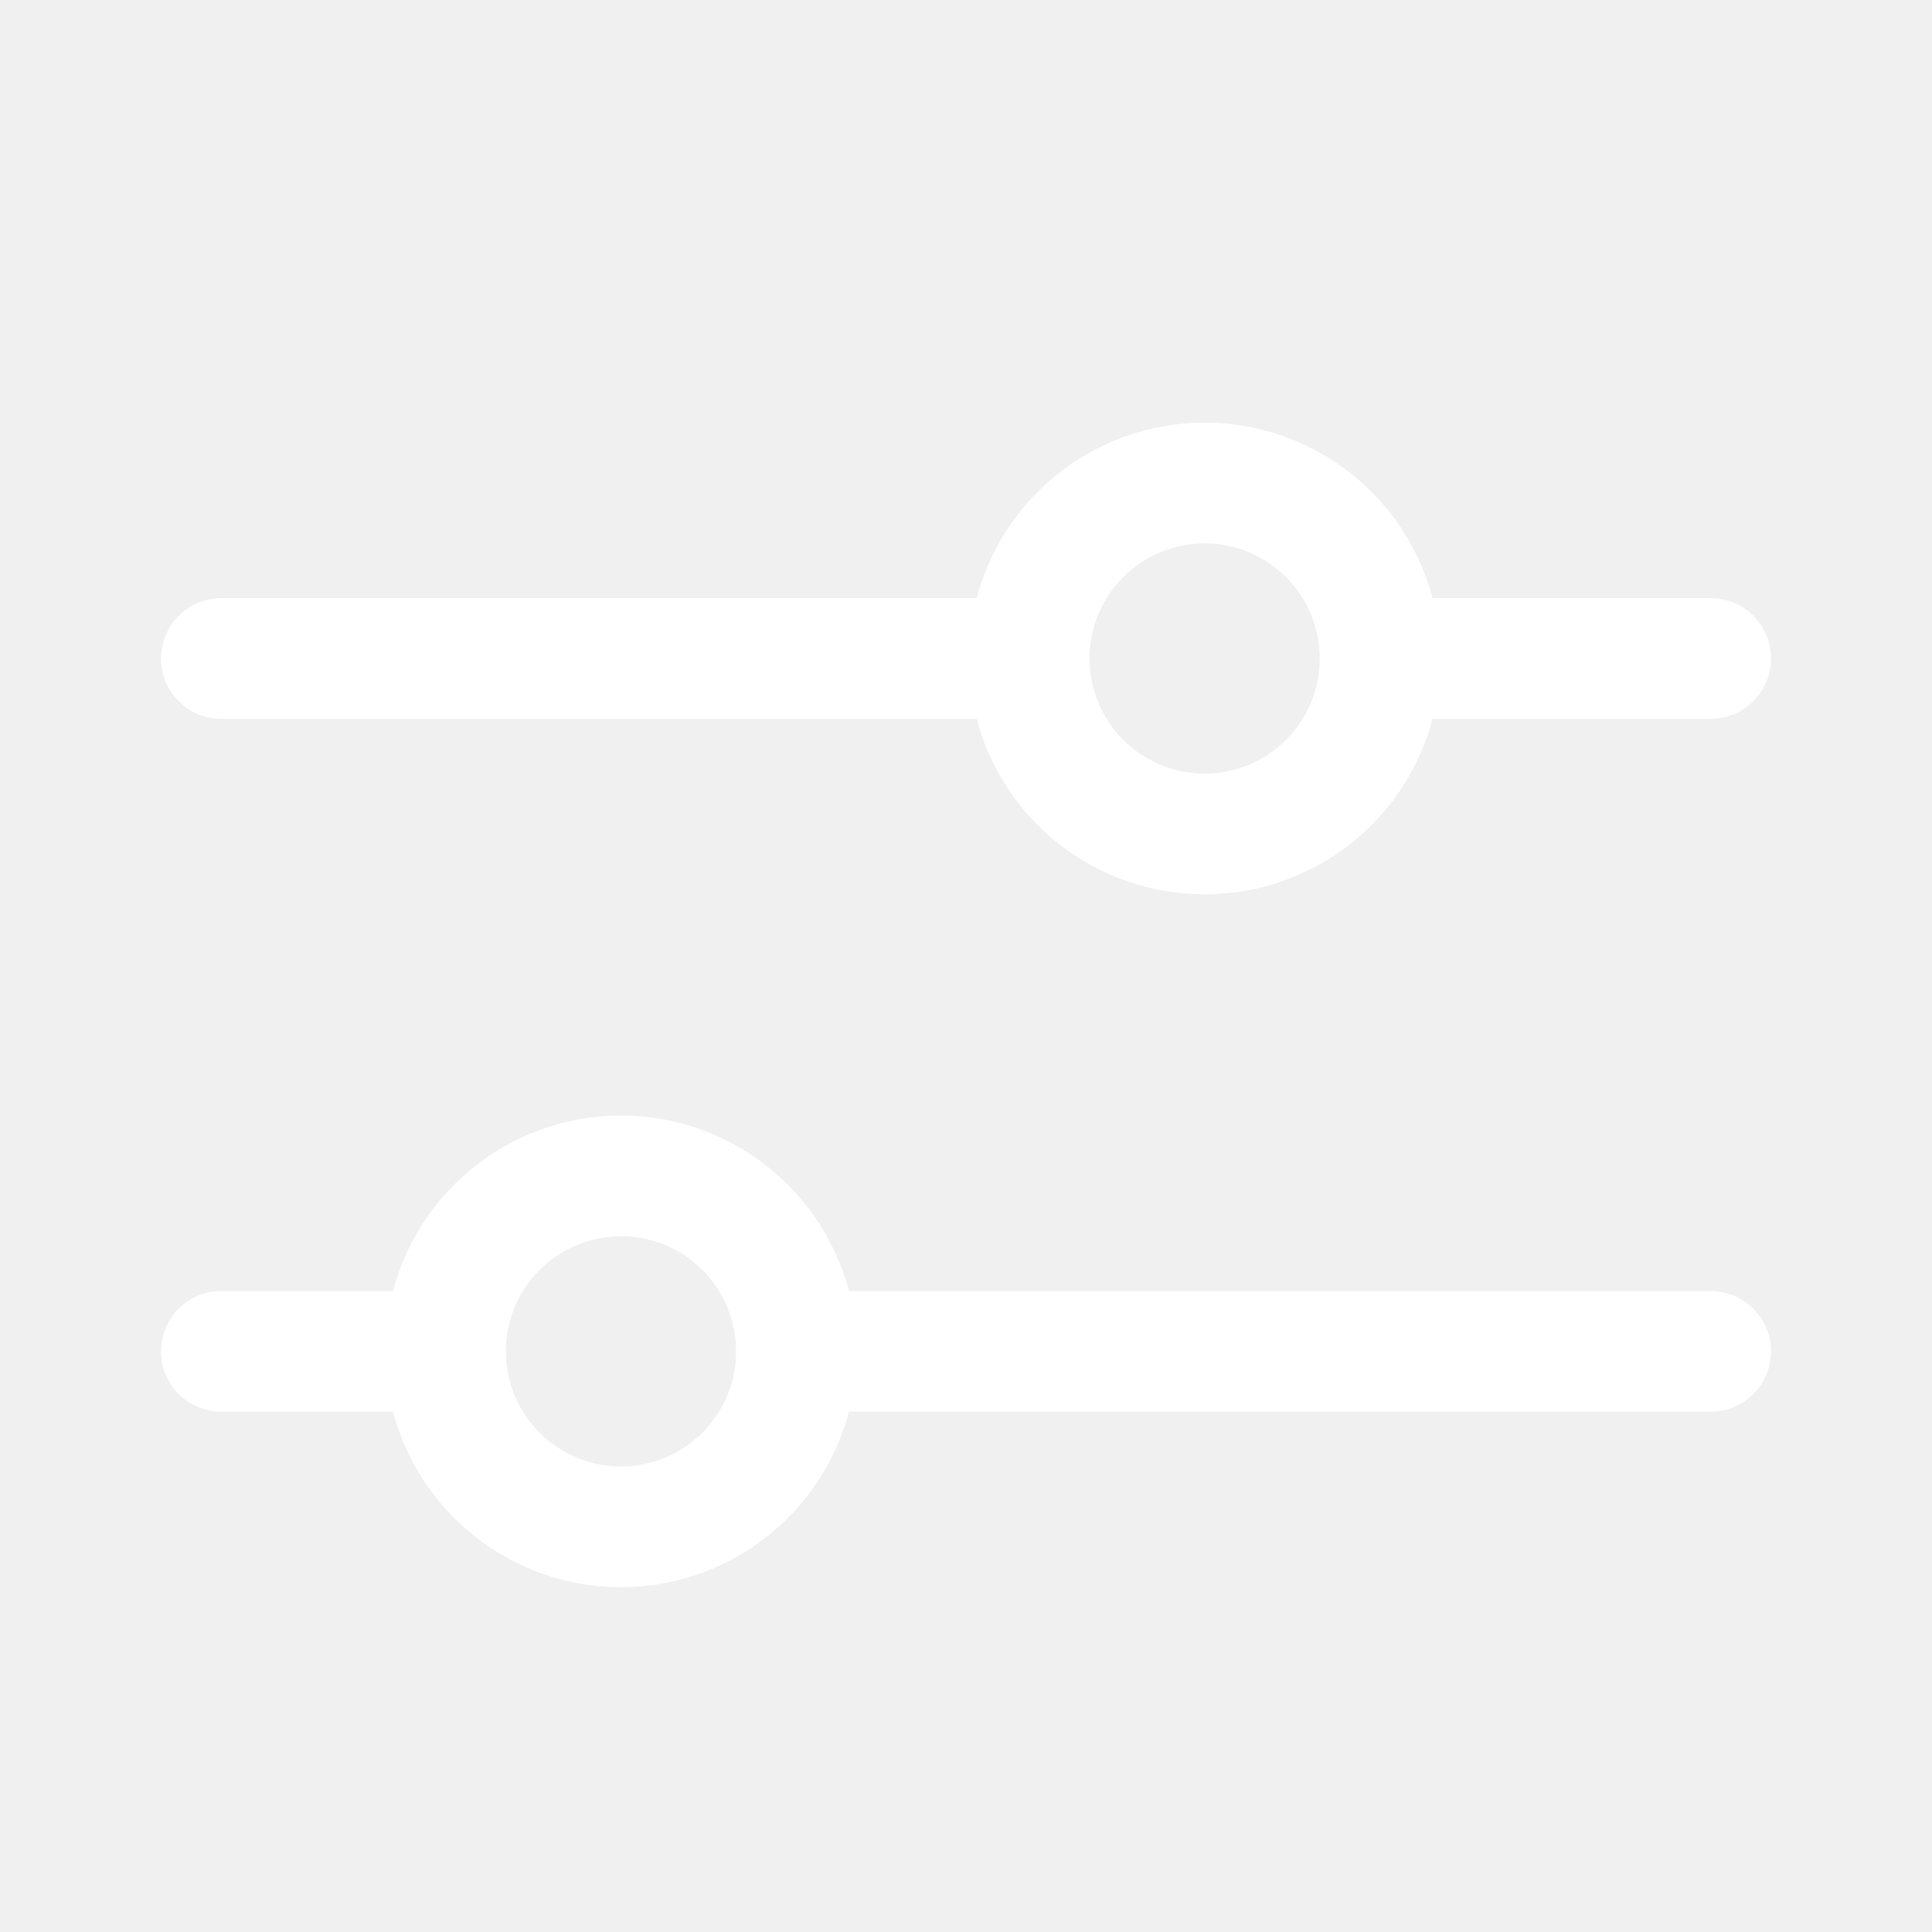
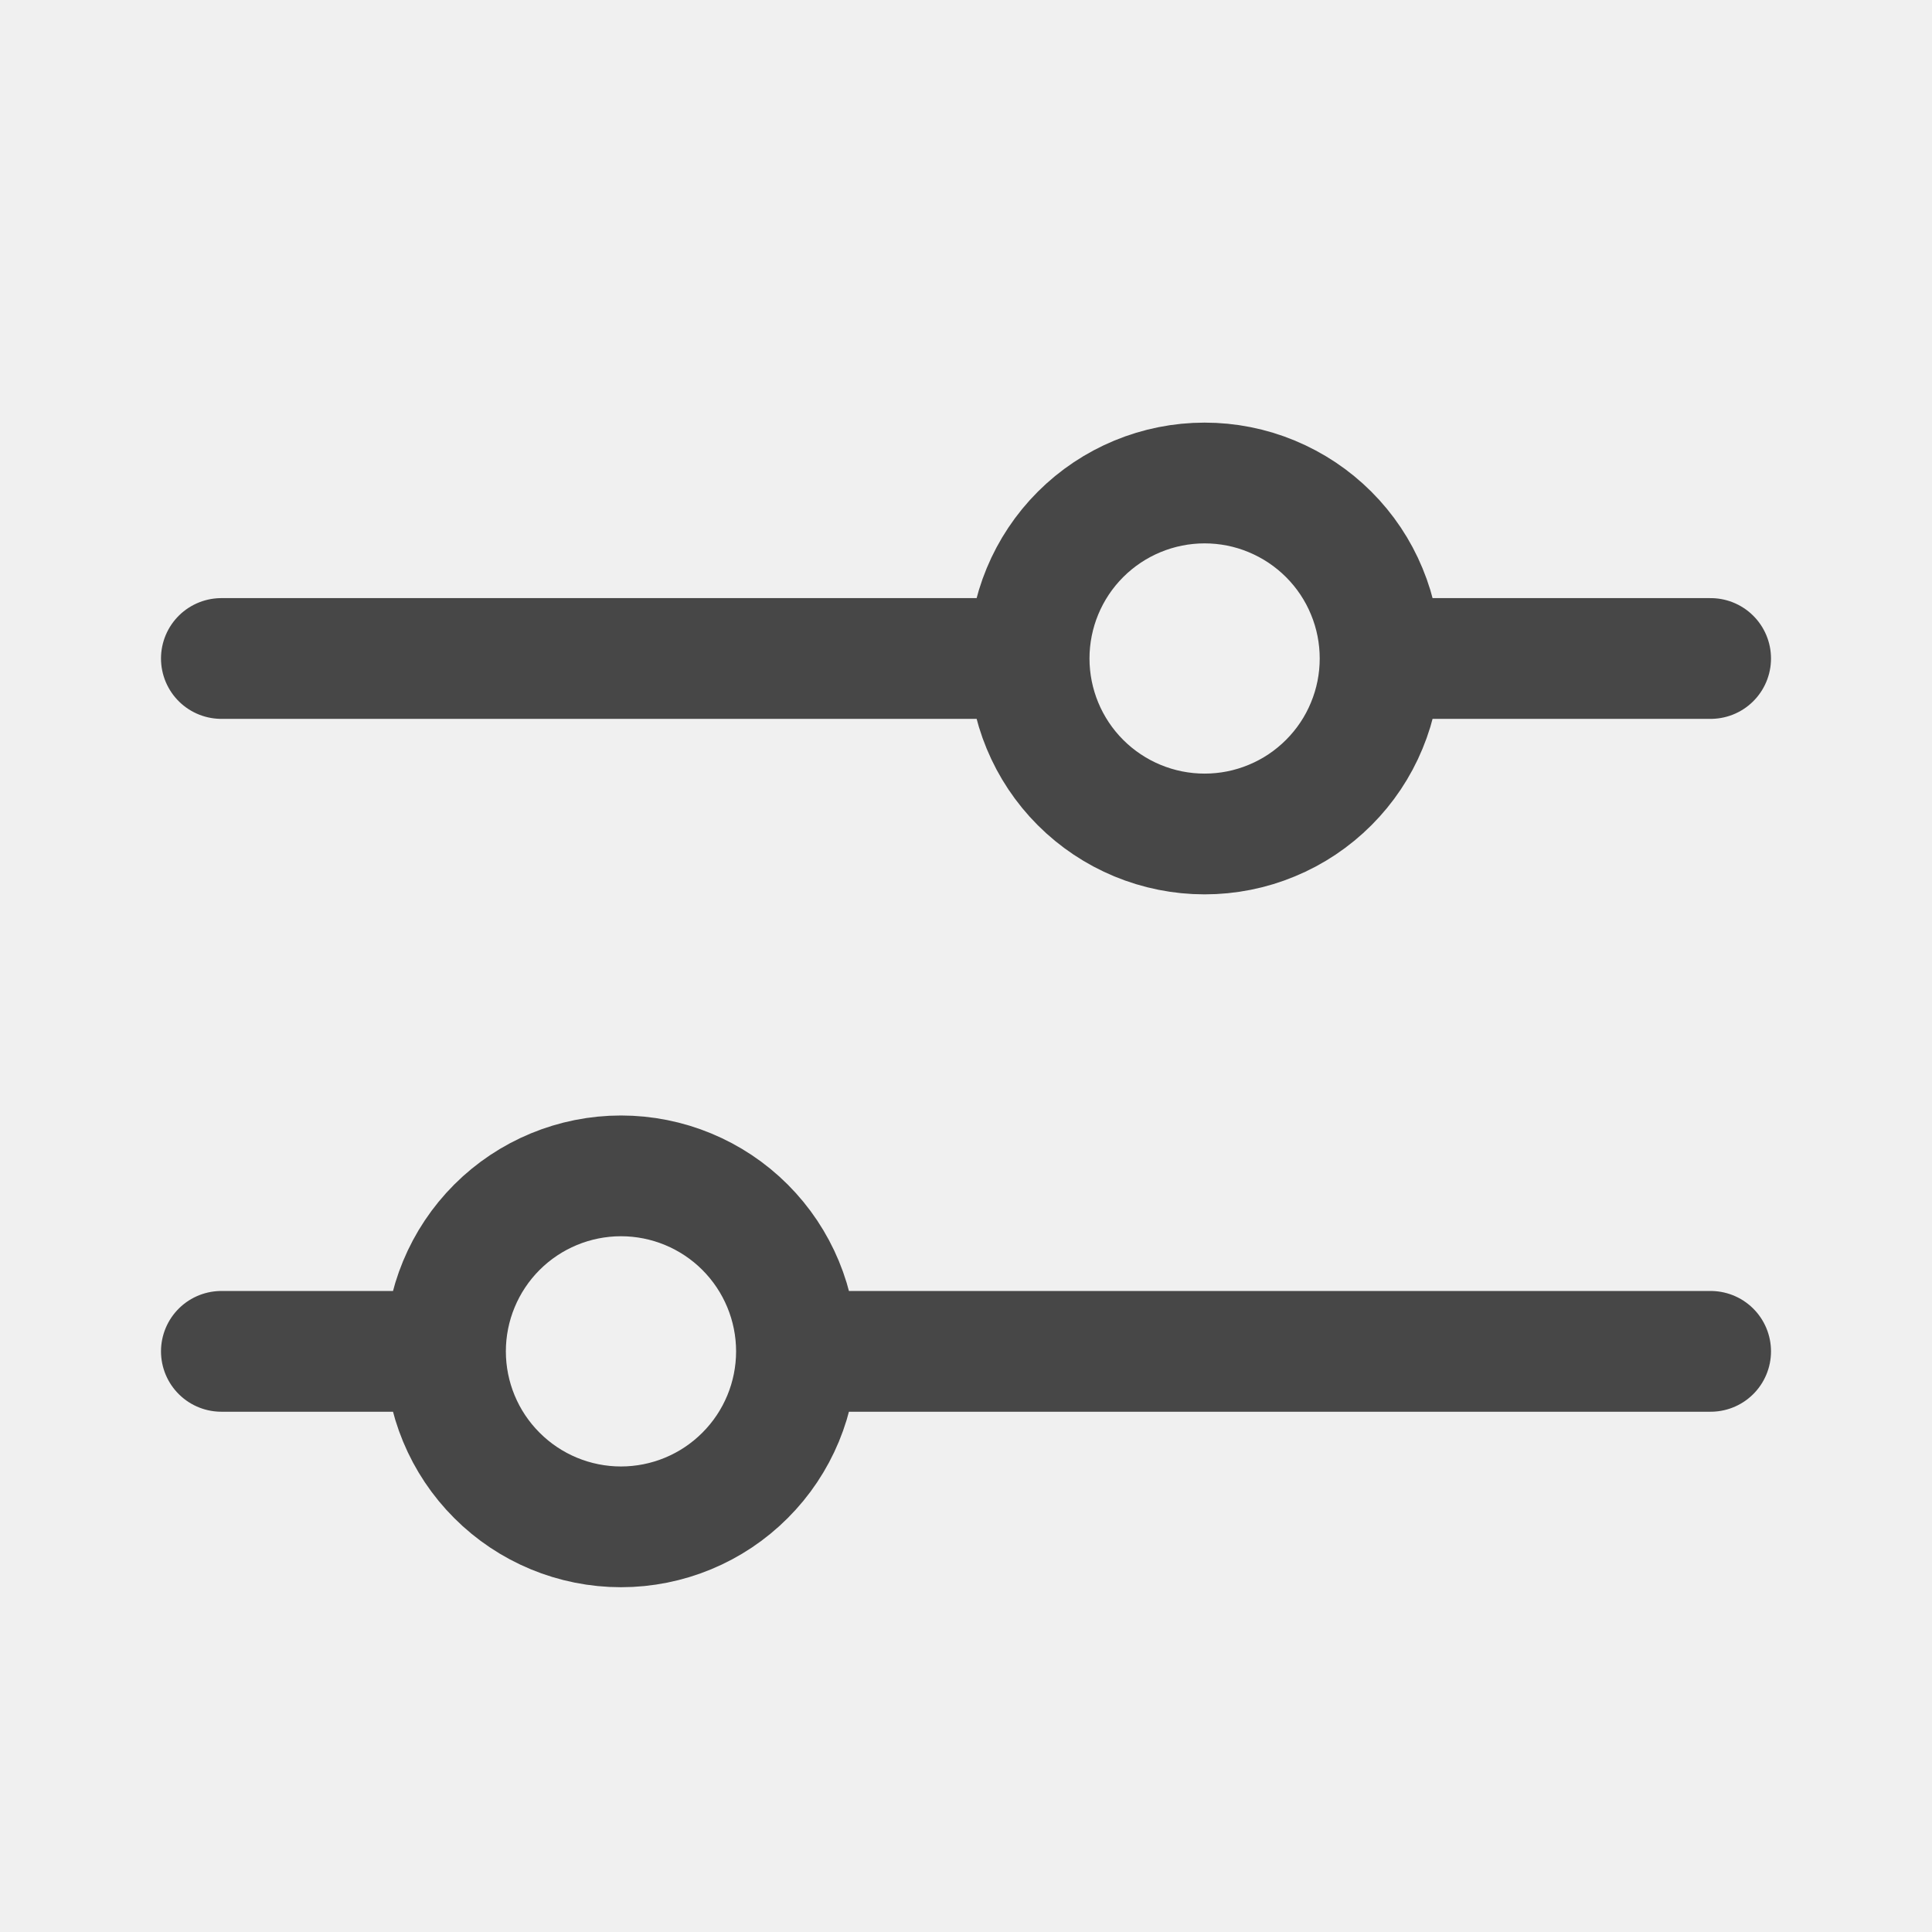
<svg xmlns="http://www.w3.org/2000/svg" width="24" height="24" viewBox="0 0 24 24" fill="none">
-   <path d="M21.25 16.787H9.895M5.534 16.787H2.75M5.534 16.787C5.534 16.209 5.764 15.654 6.173 15.245C6.581 14.837 7.136 14.607 7.714 14.607C8.292 14.607 8.847 14.837 9.255 15.245C9.664 15.654 9.894 16.209 9.894 16.787C9.894 17.365 9.664 17.92 9.255 18.328C8.847 18.737 8.292 18.967 7.714 18.967C7.136 18.967 6.581 18.737 6.173 18.328C5.764 17.92 5.534 17.365 5.534 16.787ZM21.25 8.18H17.145M12.784 8.18H2.75M12.784 8.18C12.784 7.602 13.014 7.047 13.422 6.639C13.831 6.23 14.386 6 14.964 6C15.25 6 15.534 6.056 15.798 6.166C16.063 6.276 16.303 6.436 16.506 6.639C16.708 6.841 16.869 7.081 16.978 7.346C17.088 7.61 17.144 7.894 17.144 8.18C17.144 8.466 17.088 8.75 16.978 9.014C16.869 9.279 16.708 9.519 16.506 9.721C16.303 9.924 16.063 10.085 15.798 10.194C15.534 10.304 15.25 10.36 14.964 10.36C14.386 10.36 13.831 10.13 13.422 9.721C13.014 9.313 12.784 8.758 12.784 8.18Z" stroke="white" stroke-width="1.5" stroke-miterlimit="10" stroke-linecap="round" />
+   <path d="M21.25 16.787H9.895M5.534 16.787H2.75M5.534 16.787C5.534 16.209 5.764 15.654 6.173 15.245C6.581 14.837 7.136 14.607 7.714 14.607C8.292 14.607 8.847 14.837 9.255 15.245C9.664 15.654 9.894 16.209 9.894 16.787C9.894 17.365 9.664 17.92 9.255 18.328C8.847 18.737 8.292 18.967 7.714 18.967C7.136 18.967 6.581 18.737 6.173 18.328C5.764 17.92 5.534 17.365 5.534 16.787ZM21.25 8.18H17.145M12.784 8.18H2.75M12.784 8.18C12.784 7.602 13.014 7.047 13.422 6.639C13.831 6.23 14.386 6 14.964 6C15.25 6 15.534 6.056 15.798 6.166C16.063 6.276 16.303 6.436 16.506 6.639C16.708 6.841 16.869 7.081 16.978 7.346C17.088 7.61 17.144 7.894 17.144 8.18C17.144 8.466 17.088 8.75 16.978 9.014C16.869 9.279 16.708 9.519 16.506 9.721C16.303 9.924 16.063 10.085 15.798 10.194C15.534 10.304 15.25 10.36 14.964 10.36C14.386 10.36 13.831 10.13 13.422 9.721C13.014 9.313 12.784 8.758 12.784 8.18Z" stroke="#474747" stroke-width="1.5" stroke-miterlimit="10" stroke-linecap="round" />
</svg>
